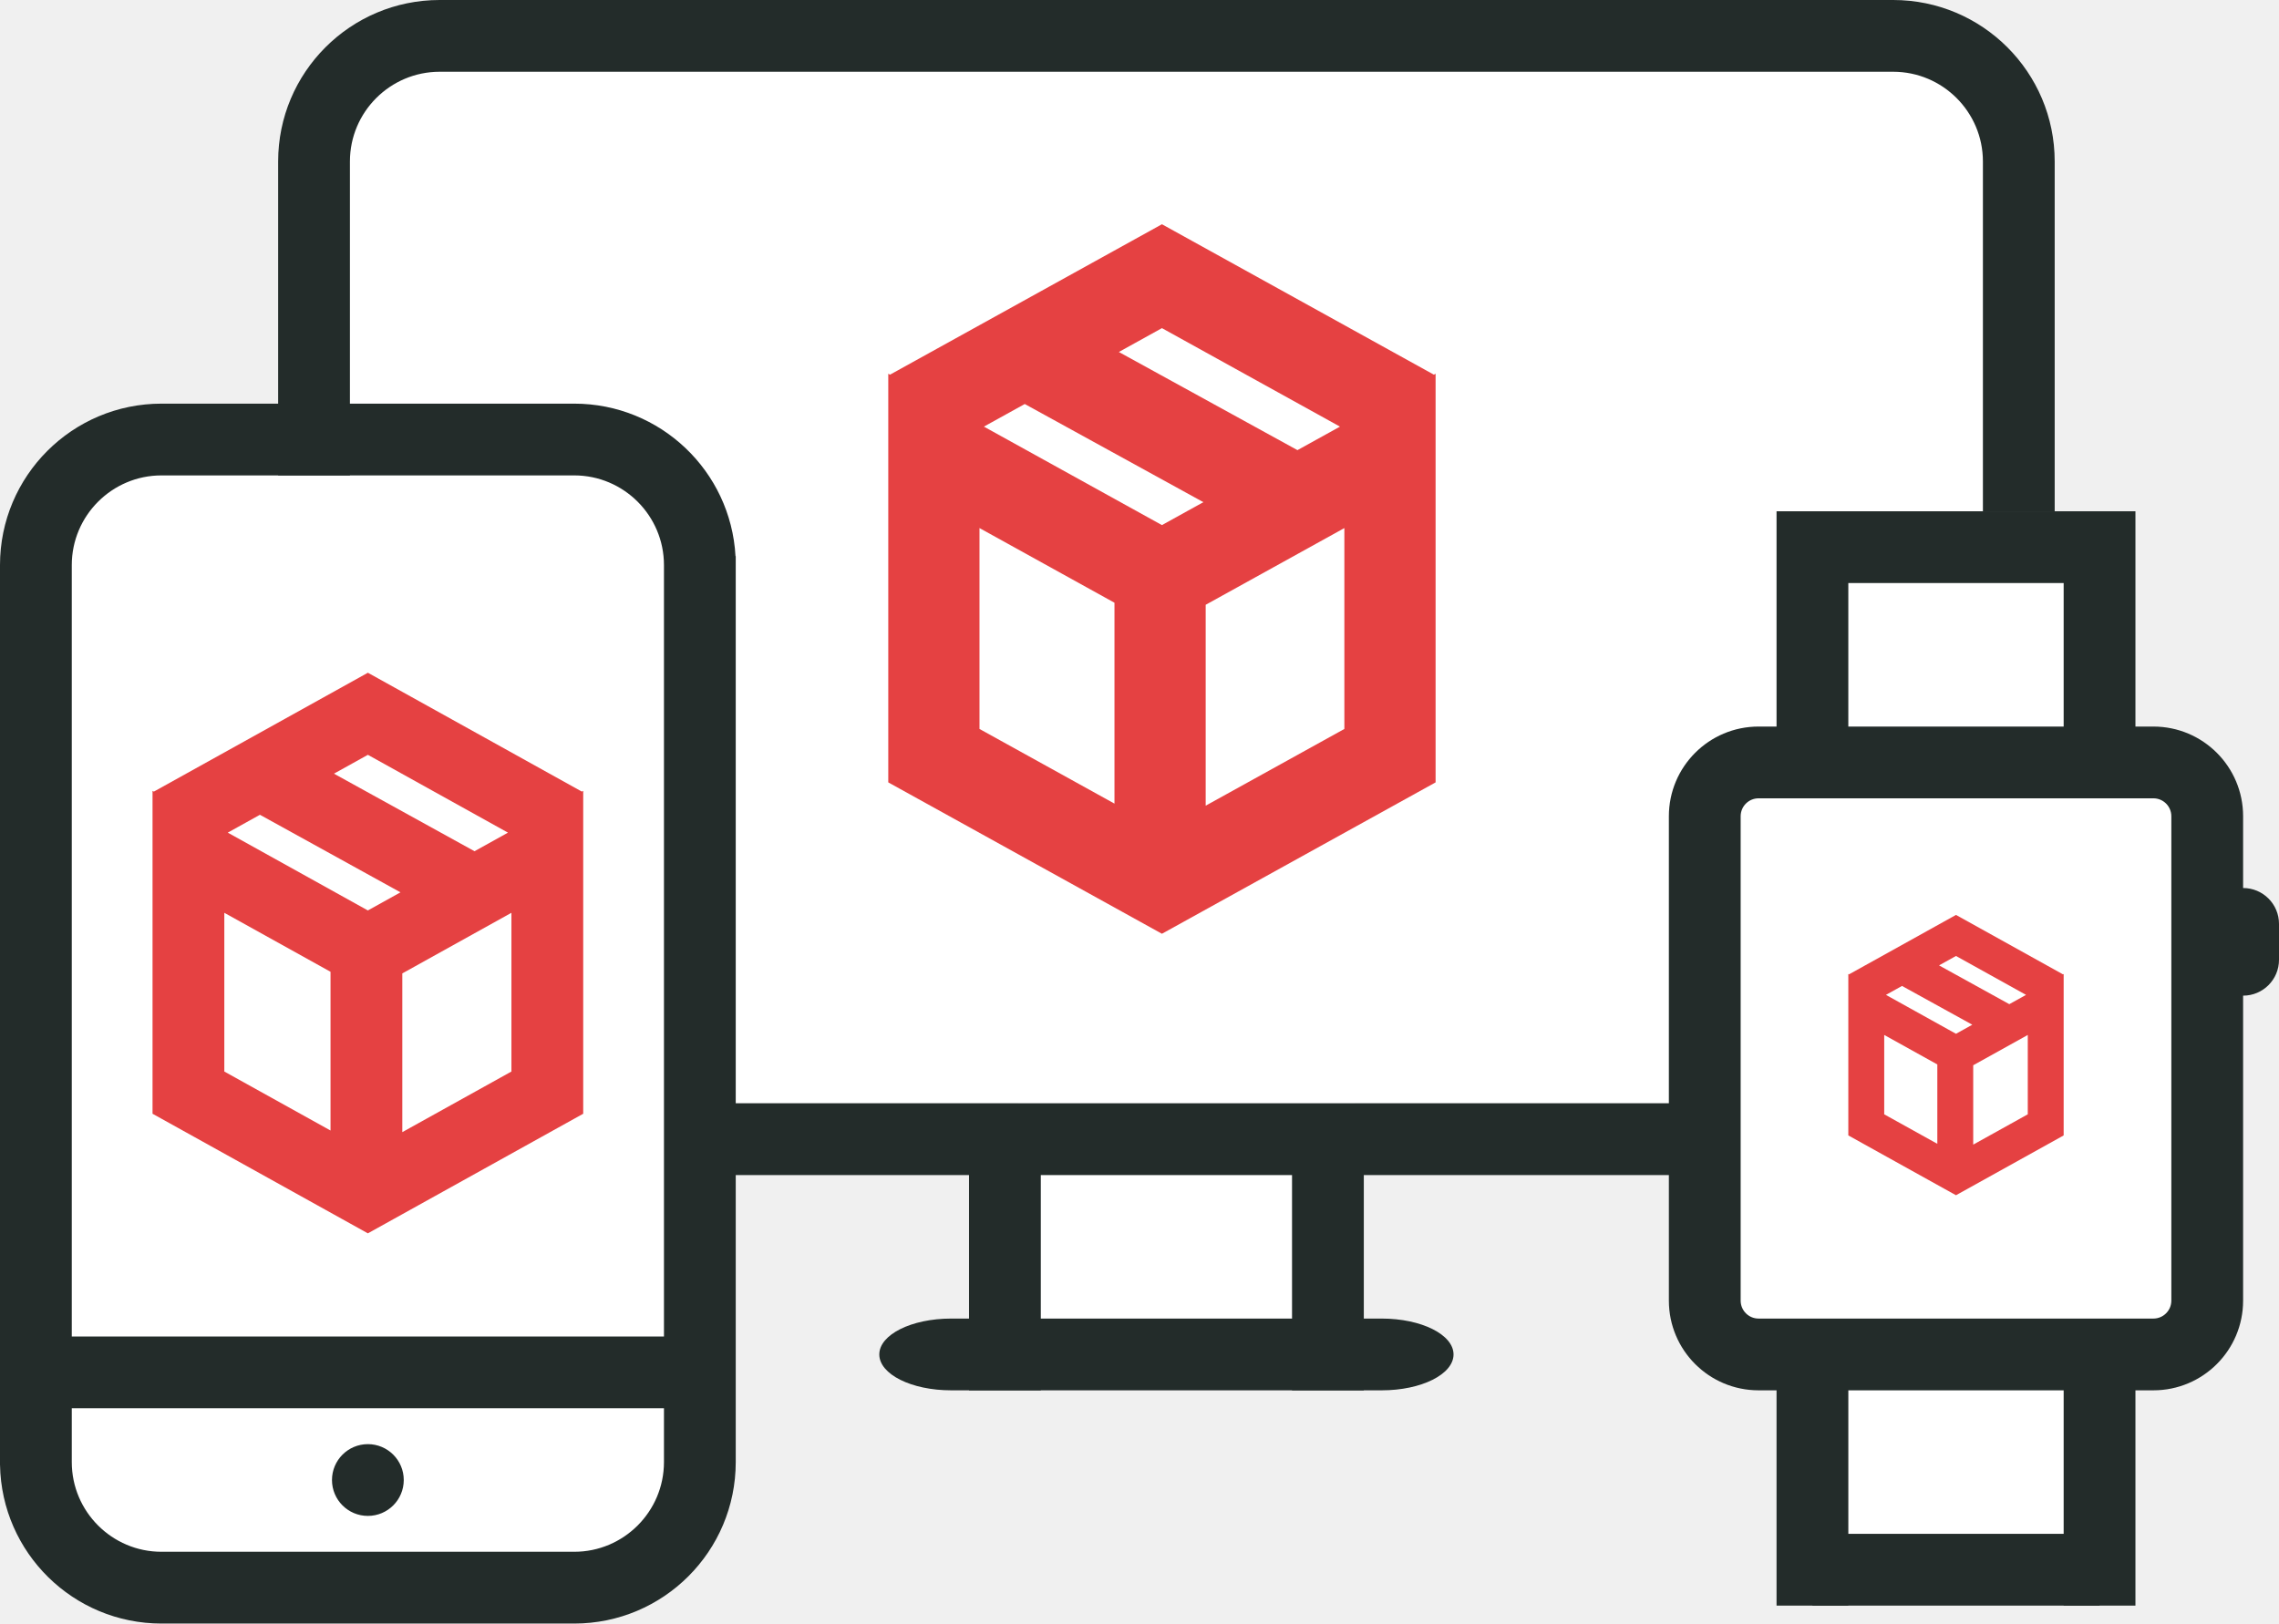
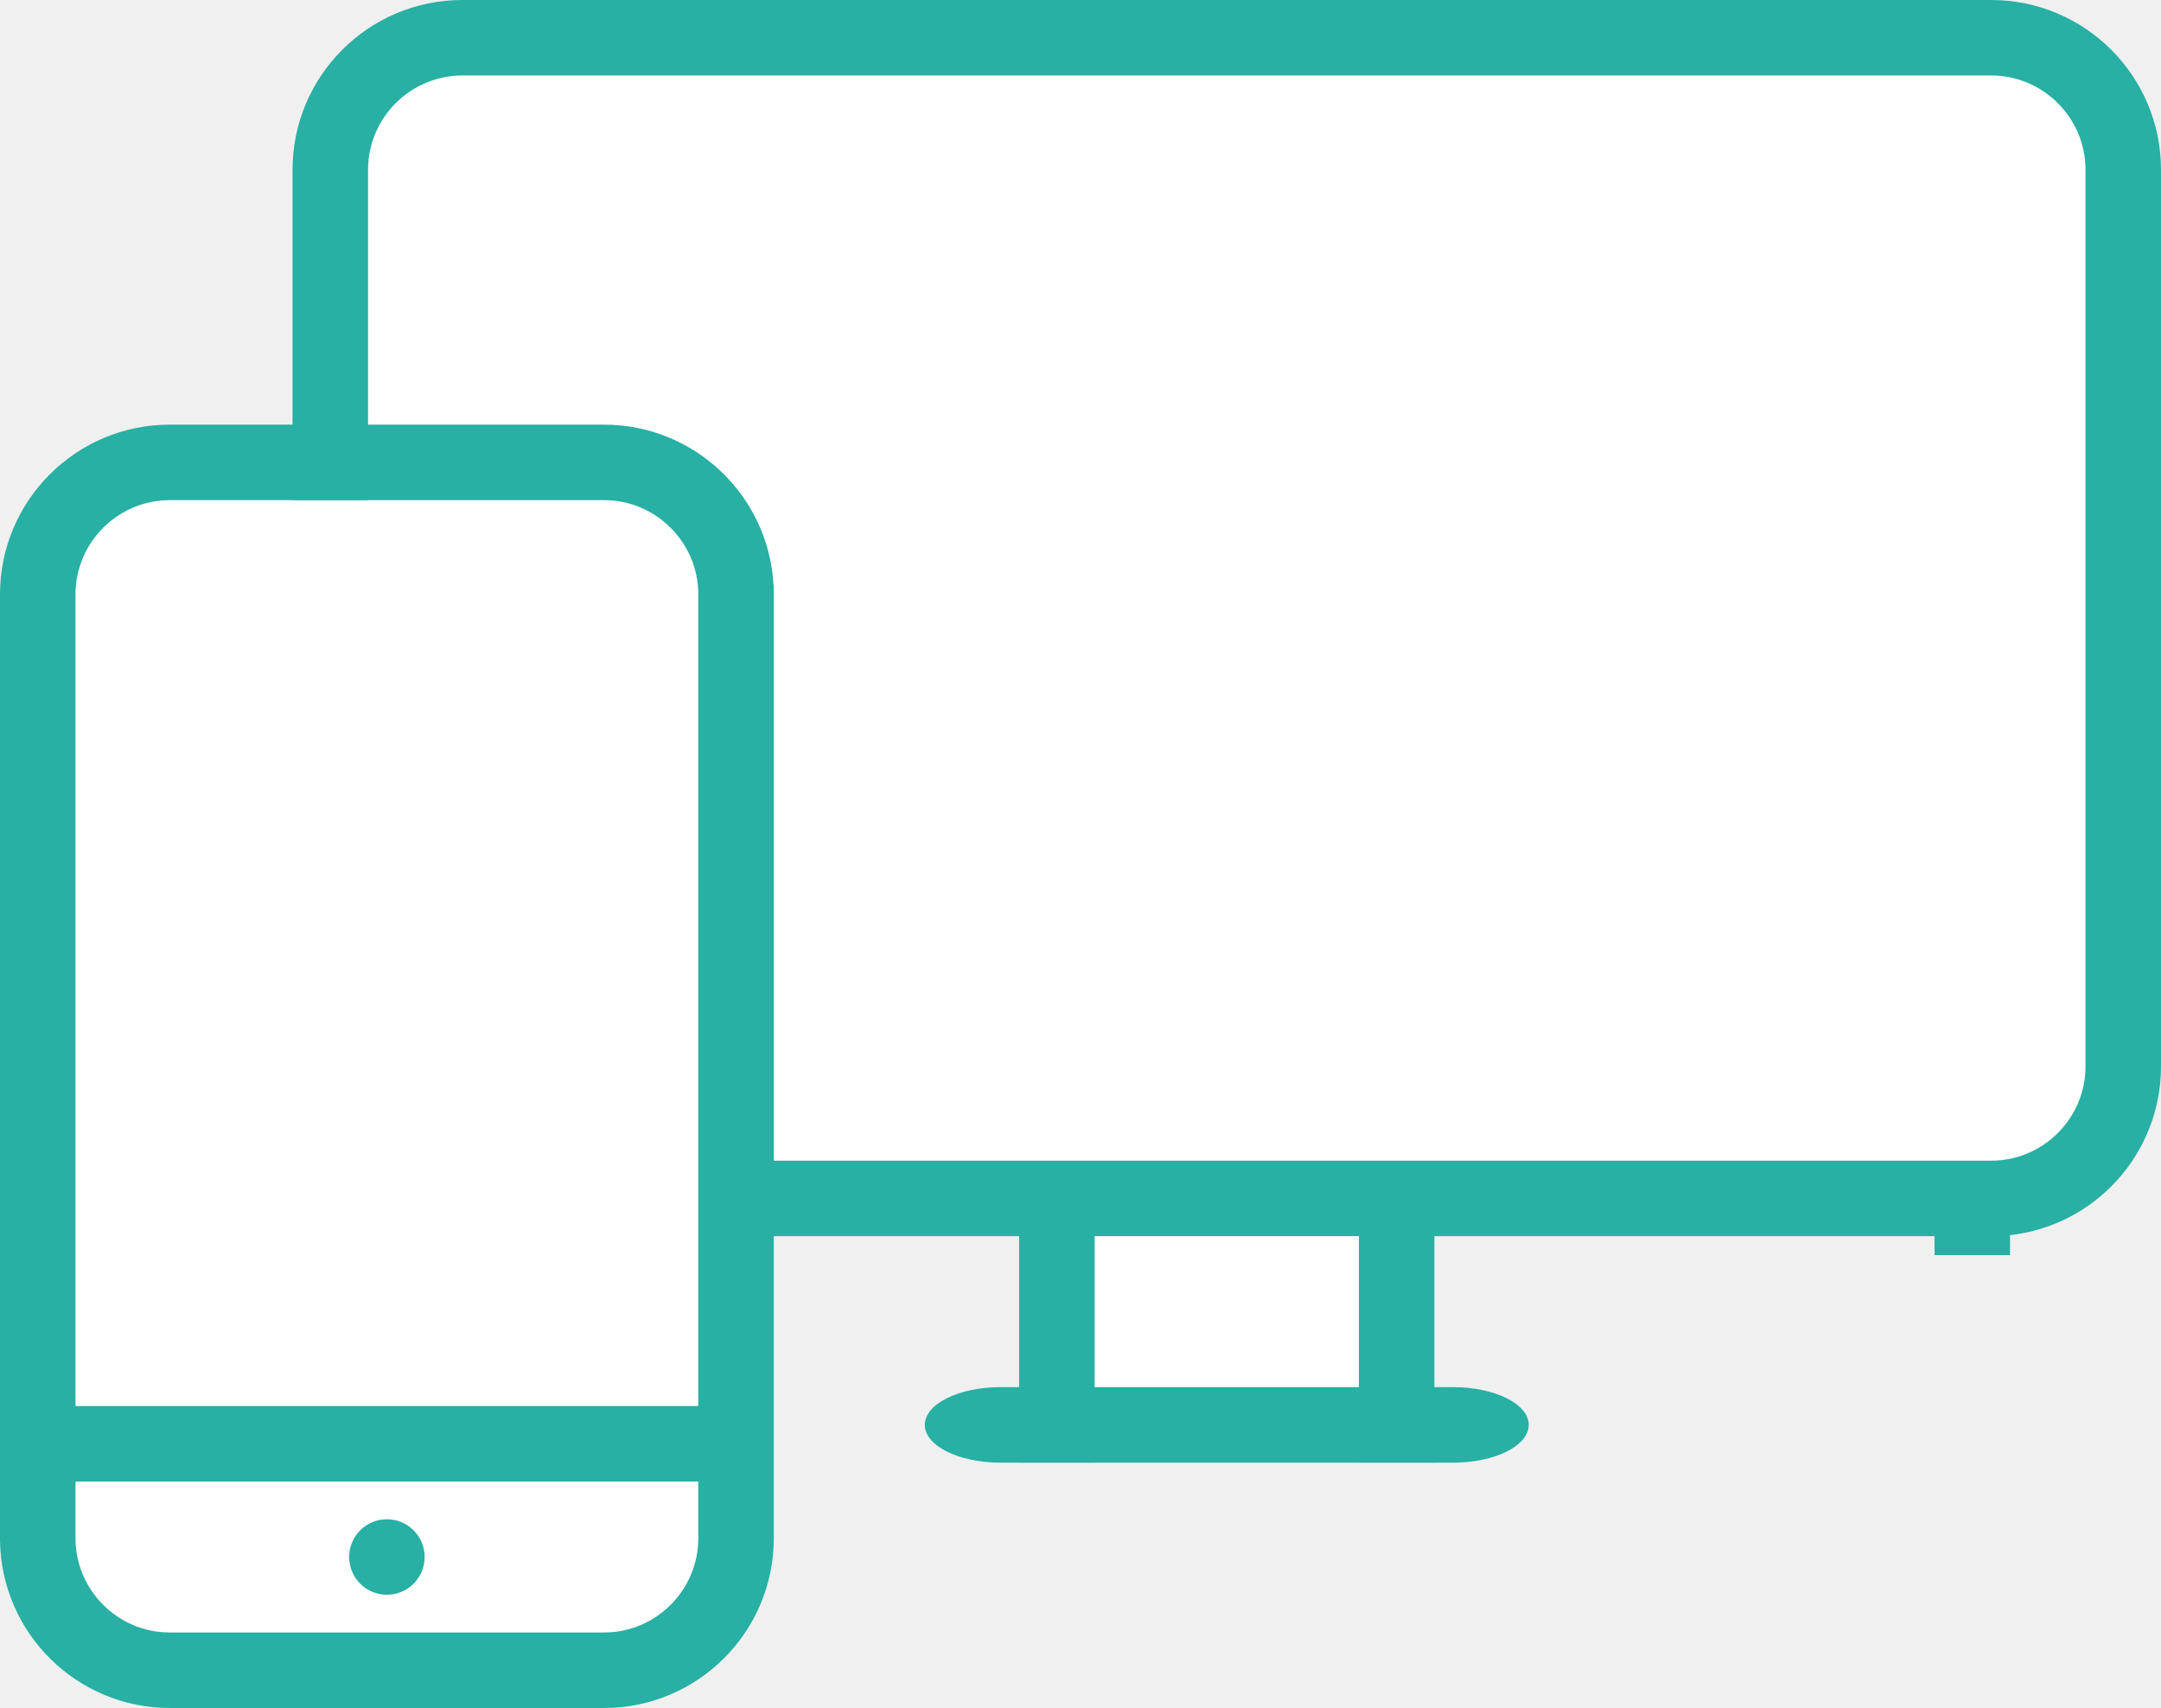
- <svg xmlns="http://www.w3.org/2000/svg" xmlns:xlink="http://www.w3.org/1999/xlink" width="254px" height="181px" viewBox="0 0 254 181" version="1.1">
-   <defs>
-     <path d="M55,136 L47,136 L47,130.89 C38.001,129.895 31,122.264 31,113 L39,113 C39,118.514 43.486,123 49,123 L49,124 L49,123 L211,123 C216.514,123 221,118.514 221,113 L229,113 C229,122.264 221.999,129.895 213,130.89 L213,133 L205,133 L205,131 L55,131 L55,136 Z M229,18 L221,18 C221,12.486 216.514,8 211,8 L211,0 C220.94,0 229,8.06 229,18 L229,18 Z M31,18 L39,18 C39,12.486 43.486,8 49,8 L49,0 C39.06,0 31,8.06 31,18 L31,18 Z M31,18 L39,18 L39,103 L31,103 L31,18 L31,18 Z M229,18 L229,113 L221,113 L221,18 L229,18 Z M49,0 L211,0 L211,8 L49,8 L49,0 L49,0 Z" id="path-1" />
-   </defs>
-   <g id="styleguide" stroke="none" stroke-width="1" fill="none" fill-rule="evenodd">
-     <g id="Artboard-6" transform="translate(-1167, -4043)">
-       <g id="icon-copy-4" transform="translate(1167, 4043)">
-         <rect id="Rectangle-100" fill="#FFFFFF" x="37" y="7" width="185" height="116" />
-         <rect id="Rectangle-101" fill="#FFFFFF" x="113.5" y="121.5" width="37.5" height="26.5" />
-         <path d="M159.811,41.771 L129.501,25 L99.191,41.771 L99,41.666 L99,87.224 L129.5,104.1 L160,87.224 L160,41.666 L159.811,41.771 L159.811,41.771 Z M129.501,36.582 L149.343,47.562 L144.604,50.183 L124.698,39.241 L129.501,36.582 L129.501,36.582 Z M114.212,45.041 L134.118,55.984 L129.5,58.54 L109.657,47.561 L114.212,45.041 L114.212,45.041 Z M109.167,58.938 L109.167,58.872 L124.211,67.196 L124.211,89.591 L109.167,81.267 L109.167,58.938 L109.167,58.938 Z M149.833,58.938 L149.833,81.267 L134.377,89.82 L134.377,67.424 L134.437,67.391 L149.833,58.872 L149.833,58.938 L149.833,58.938 Z" id="Imported-Layers-Copy-10" fill="#E54142" />
-         <g id="Rectangle-12-Copy-2">
-           <use fill="#232C2A" fill-rule="evenodd" xlink:href="#path-1" />
-           <use fill="none" xlink:href="#path-1" />
+ <svg xmlns="http://www.w3.org/2000/svg" width="229px" height="181px" viewBox="0 0 229 181" version="1.1">
+   <defs />
+   <g id="Page-1" stroke="none" stroke-width="1" fill="none" fill-rule="evenodd">
+     <g id="screens">
+       <g id="Page-1">
+         <g id="screens-0d12d07f">
+           <rect id="Rectangle-100" fill="#FFFFFF" x="37" y="7" width="185" height="116" />
+           <rect id="Rectangle-101" fill="#FFFFFF" x="113.5" y="121.5" width="37.5" height="26.5" />
+           <path d="M211,0 L49,0 C39.06,0 31,8.06 31,18 L31,103.001 L39,103.001 L39,18 C39,12.486 43.486,8 49,8 L211,8 C216.514,8 221,12.486 221,18 L221,113.001 C221,118.514 216.514,123.001 211,123.001 L49,123.001 C43.486,123.001 39,118.514 39,113.001 L31,113.001 C31,122.264 38.001,129.895 47,130.889 L47,136.001 L55,136.001 L55,131.001 L205,131.001 L205,133.001 L213,133.001 L213,130.889 C221.999,129.895 229,122.264 229,113.001 L229,18 C229,8.06 220.94,0 211,0" id="Imported-Layers" fill="#27B0A3" />
+           <rect id="Rectangle-94-Copy-3" fill="#27B0A3" x="98" y="147" width="64" height="8" rx="8" />
+           <rect id="Rectangle-92-Copy-7" fill="#27B0A3" x="108" y="130" width="8" height="25" />
+           <rect id="Rectangle-92-Copy-8" fill="#27B0A3" x="144" y="130" width="8" height="25" />
+           <rect id="Rectangle-89" fill="#FFFFFF" x="5" y="53" width="73" height="120" />
+           <path d="M64,45 L18,45 C8.06,45 0,53.06 0,63 L0,163.331 L0.003,163.331 C0.179,173.118 8.17,181.001 18,181.001 L64,181.001 C73.94,181.001 82,172.94 82,163.001 L82,62 L81.973,62 C81.453,52.525 73.605,45 64,45 L64,45 L64,45 Z M74,163.001 C74,168.514 69.514,173.001 64,173.001 L18,173.001 C12.486,173.001 8,168.514 8,163.001 L8,157.001 L74,157.001 L74,163.001 L74,163.001 Z M74,149.001 L8,149.001 L8,63 C8,57.486 12.486,53 18,53 L64,53 C69.514,53 74,57.486 74,63 L74,149.001 L74,149.001 Z" id="Imported-Layers" fill="#27B0A3" />
+           <path d="M41,169 C43.209,169 45,167.209 45,165 C45,162.791 43.209,161 41,161 C38.791,161 37,162.791 37,165 C37,167.209 38.791,169 41,169 L41,169" id="Path" fill="#27B0A3" />
        </g>
-         <rect id="Rectangle-94-Copy-3" fill="#232C2A" x="98" y="147" width="64" height="8" rx="8" />
-         <rect id="Rectangle-92-Copy-7" fill="#232C2A" x="108" y="130" width="8" height="25" />
-         <rect id="Rectangle-92-Copy-8" fill="#232C2A" x="144" y="130" width="8" height="25" />
-         <rect id="Rectangle-89" fill="#FFFFFF" x="5" y="53" width="73" height="120" />
-         <path d="M74,157 L74,163 L82,163 L82,62 L81.973,62 C81.454,52.525 73.604,45 64,45 L64,53 C69.514,53 74,57.486 74,63 L74,63 L74,149 L8,149 L8,63 L0,63 L0,163.33 L0.003,163.33 C0.179,173.118 8.17,181 18,181 L18,173 C12.486,173 8,168.514 8,163 L8,157 L74,157 L74,157 Z M0,63 L8,63 C8,57.486 12.486,53 18,53 L18,45 C8.06,45 0,53.06 0,63 Z M82,163 L74,163 C74,168.514 69.514,173 64,173 L64,181 C73.94,181 82,172.94 82,163 Z M18,45 L64,45 L64,53 L18,53 L18,45 Z M18,173 L64,173 L64,181 L18,181 L18,173 Z M41,169 C43.209,169 45,167.209 45,165 C45,162.791 43.209,161 41,161 C38.791,161 37,162.791 37,165 C37,167.209 38.791,169 41,169 Z" id="Rectangle-17" fill="#232C2A" />
-         <path d="M64.851,88.251 L41.001,75 L17.15,88.251 L17,88.168 L17,124.165 L41,137.499 L65,124.165 L65,88.168 L64.851,88.251 L64.851,88.251 Z M41.001,84.151 L56.614,92.827 L52.885,94.898 L37.221,86.252 L41.001,84.151 L41.001,84.151 Z M28.97,90.835 L44.634,99.481 L41,101.501 L25.386,92.826 L28.97,90.835 L28.97,90.835 Z M25,101.815 L25,101.763 L36.838,108.34 L36.838,126.035 L25,119.458 L25,101.815 L25,101.815 Z M57,101.815 L57,119.458 L44.838,126.216 L44.838,108.52 L44.885,108.494 L57,101.763 L57,101.815 L57,101.815 Z" id="Imported-Layers-Copy-8" fill="#E54142" />
-         <rect id="Rectangle-94" fill="#232C2A" x="246" y="99" width="8" height="12" rx="4" />
-         <path d="M191,85 L191,151 L206,151 L206,171 L231,171 L231,151 L248,151 L248,85 L231,85 L231,57 L206,57 L206,85 L191,85 Z" id="Rectangle-92" fill="#FFFFFF" />
-         <path d="M194,145 C194,146.106 194.894,147 196,147 L240,147 C241.106,147 242,146.106 242,145 L242,91 C242,89.894 241.106,89 240,89 L196,89 C194.894,89 194,89.894 194,91 L194,145 Z M196,81 L240,81 C245.523,81 250,85.475 250,91 L250,145 C250,150.523 245.525,155 240,155 L196,155 C190.477,155 186,150.525 186,145 L186,91 C186,85.477 190.475,81 196,81 Z" id="Shape" fill="#232C2A" />
-         <path d="M229.925,108.626 L218,102 L206.075,108.626 L206,108.584 L206,126.582 L218,133.25 L230,126.582 L230,108.584 L229.925,108.626 L229.925,108.626 Z M218,106.576 L225.807,110.913 L223.942,111.949 L216.111,107.626 L218,106.576 L218,106.576 Z M211.985,109.918 L219.817,114.24 L218,115.251 L210.193,110.913 L211.985,109.918 L211.985,109.918 Z M210,115.407 L210,115.382 L215.919,118.67 L215.919,127.517 L210,124.229 L210,115.407 L210,115.407 Z M226,115.407 L226,124.229 L219.919,127.608 L219.919,118.76 L219.942,118.747 L226,115.382 L226,115.407 L226,115.407 Z" id="Imported-Layers-Copy-9" fill="#E54142" />
-         <path d="M232,57 L204,57 L198,57 L198,82 L206,82 L206,65 L230,65 L230,82 L238,82 L238,57 L232,57 Z" id="Rectangle-94-Copy" fill="#232C2A" />
-         <rect id="Rectangle-94-Copy-2" fill="#232C2A" x="202" y="171" width="32" height="8" />
-         <rect id="Rectangle-92-Copy-5" fill="#232C2A" x="198" y="154" width="8" height="25" />
-         <rect id="Rectangle-92-Copy-6" fill="#232C2A" x="230" y="154" width="8" height="25" />
      </g>
    </g>
  </g>
</svg>
